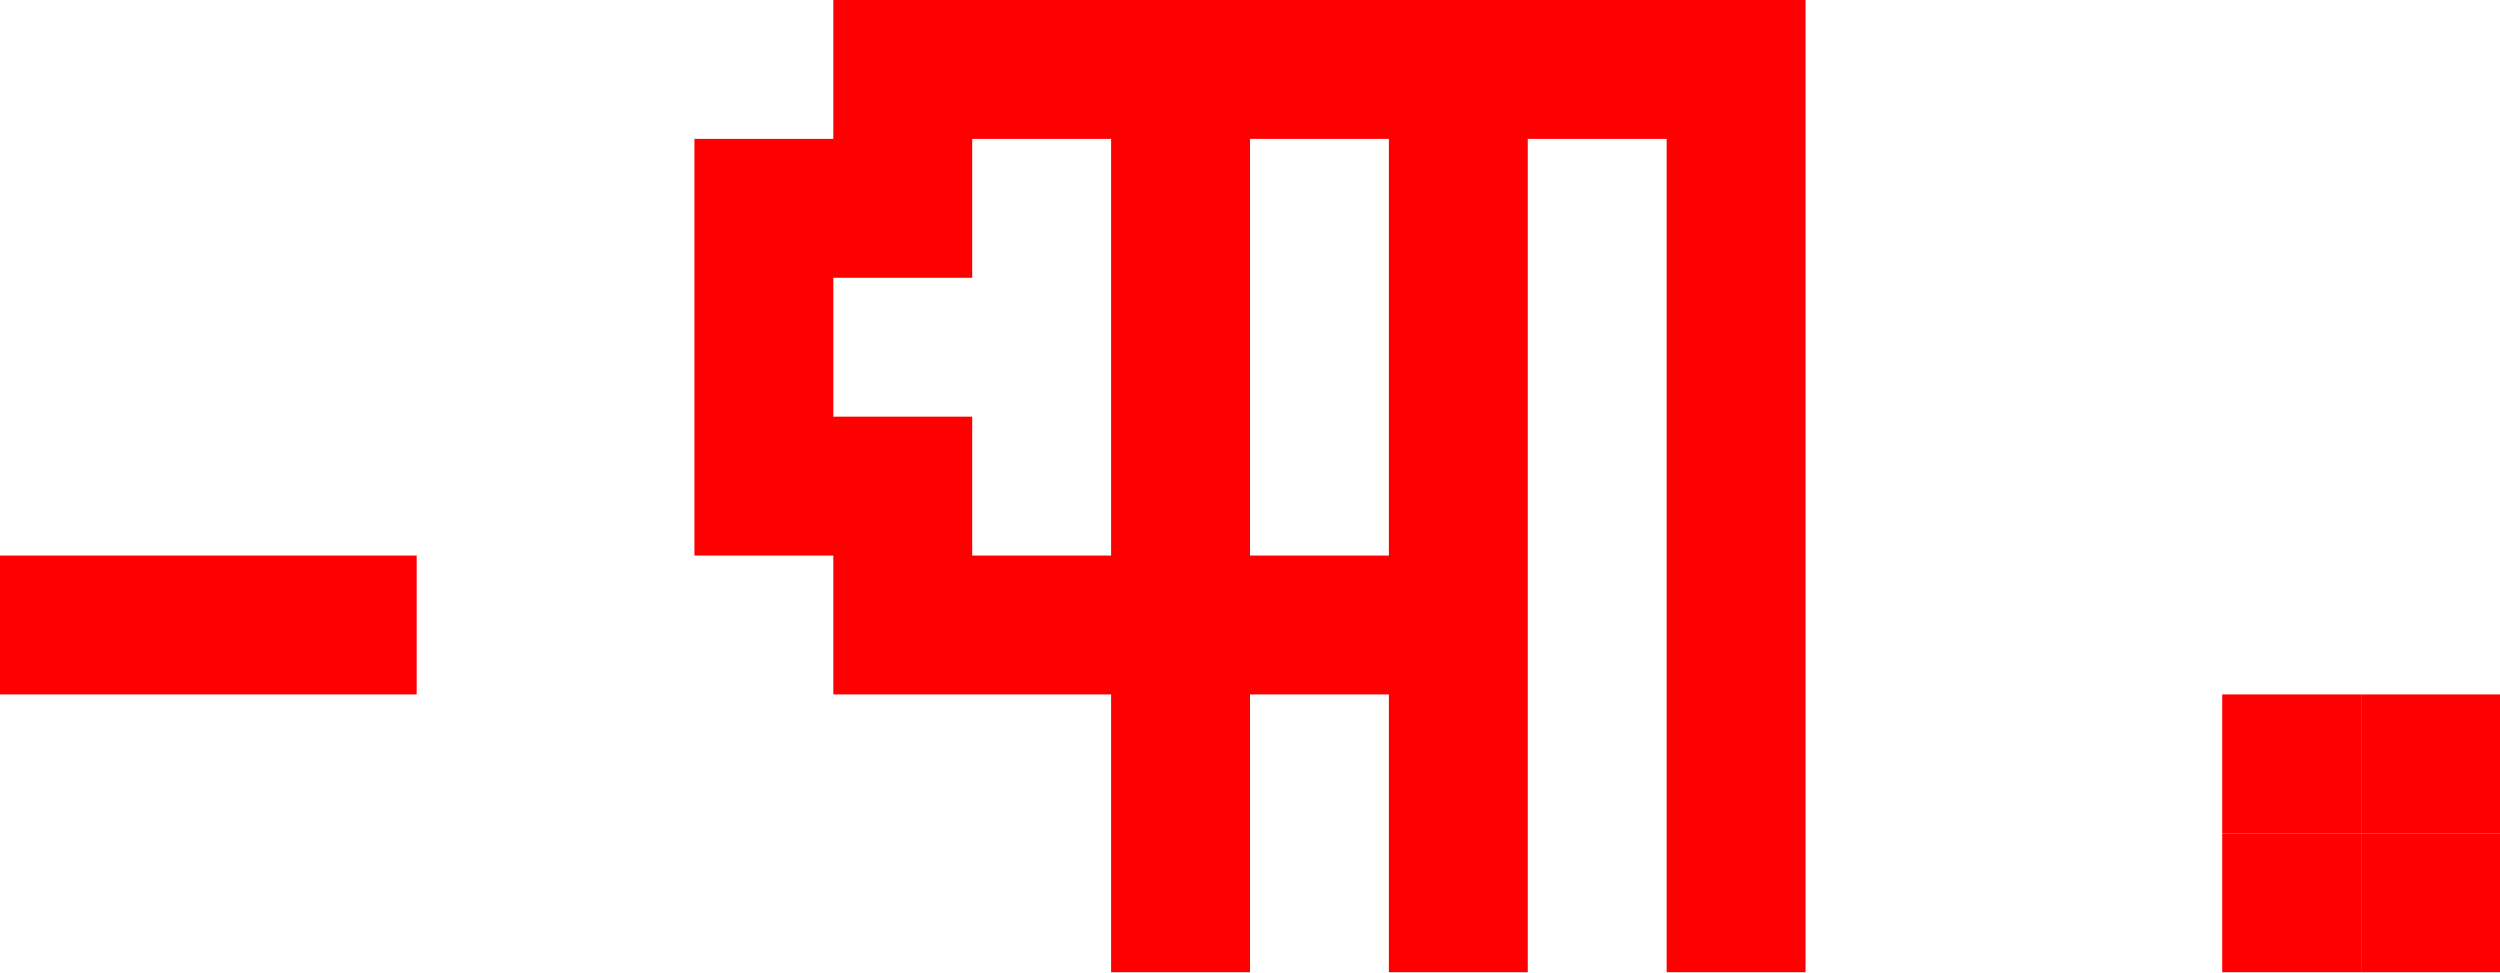
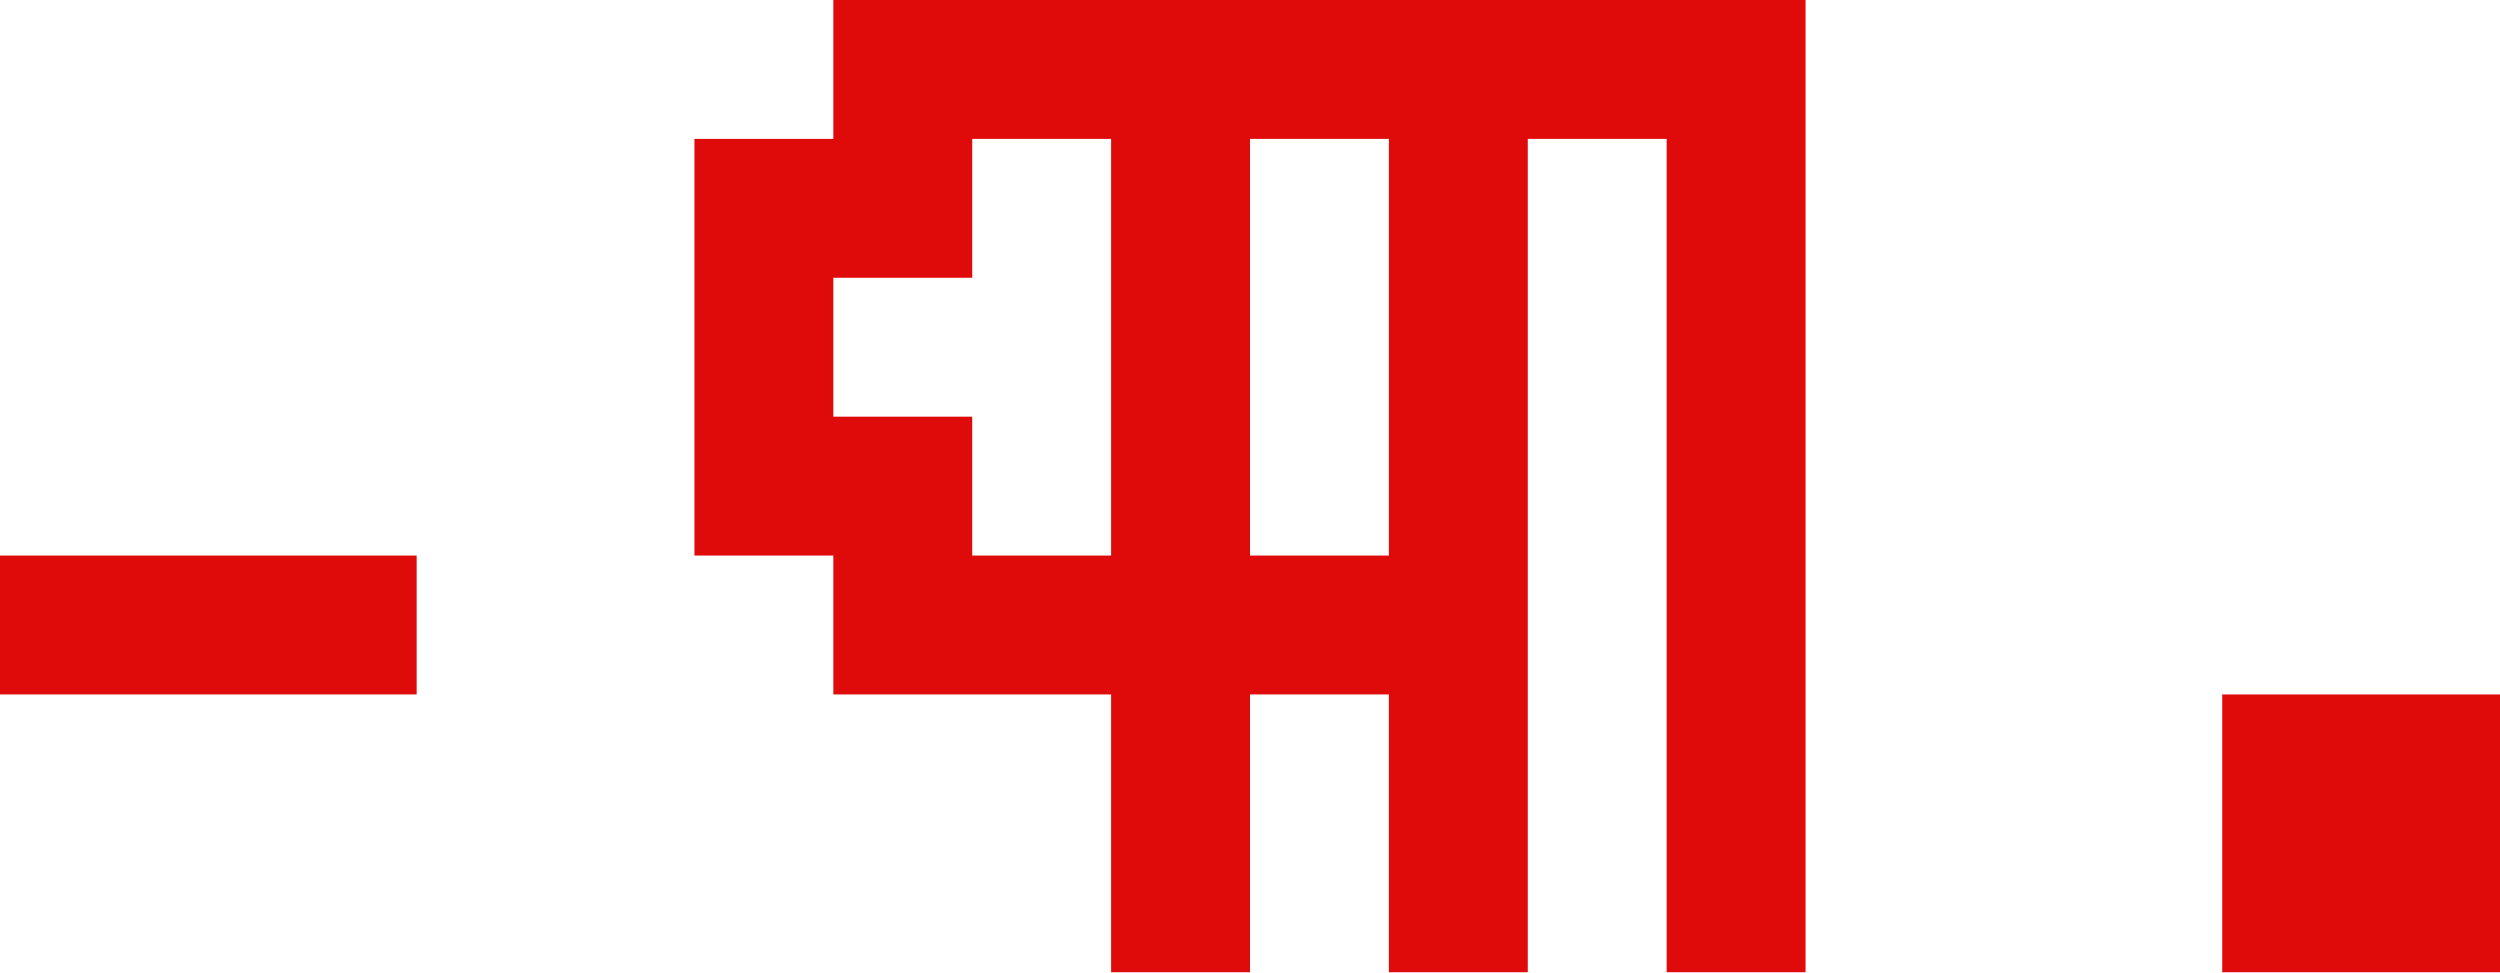
<svg xmlns="http://www.w3.org/2000/svg" width="1800" height="700" viewBox="0 0 476.25 185.208" version="1.1" id="svg1">
  <defs id="defs1" />
  <g id="layer1">
    <g id="g10">
-       <path id="rect1" style="fill:#ff0000;stroke-width:0.936;paint-order:markers stroke fill" d="M 158.75,-1.3887126e-6 V 26.458 h -26.458 v 26.458 52.917 h 26.458 v 26.458 h 26.458 26.458 v 52.917 h 26.458 v -52.917 h 26.458 v 52.917 h 26.458 V 26.458 h 26.458 V 185.208 h 26.458 V -1.3887126e-6 Z M 185.208,26.458 h 26.458 V 105.833 H 185.208 V 79.375 H 158.75 V 52.917 h 26.458 z m 52.917,0 h 26.458 v 79.375 h -26.458 z" />
-       <rect style="fill:#ff0000;stroke-width:0.991;paint-order:markers stroke fill" id="rect10" width="79.375" height="26.458" x="0" y="105.833" />
-       <rect style="fill:#ff0000;stroke-width:0.572;paint-order:markers stroke fill" id="rect11" width="26.458" height="26.458" x="423.333" y="158.75" />
-       <rect style="fill:#ff0000;stroke-width:0.572;paint-order:markers stroke fill" id="rect2" width="26.458" height="26.458" x="423.333" y="132.292" />
-       <rect style="fill:#ff0000;stroke-width:0.572;paint-order:markers stroke fill" id="rect3" width="26.458" height="26.458" x="449.792" y="158.75" />
-       <rect style="fill:#ff0000;stroke-width:0.572;paint-order:markers stroke fill" id="rect4" width="26.458" height="26.458" x="449.792" y="132.292" />
+       <path id="rect1" style="fill:#df0b0b;stroke-width:0.936;paint-order:markers stroke fill;fill-opacity:1" d="M 158.75,-1.3887126e-6 V 26.458 h -26.458 v 26.458 52.917 h 26.458 v 26.458 h 26.458 26.458 v 52.917 h 26.458 v -52.917 h 26.458 v 52.917 h 26.458 V 26.458 h 26.458 V 185.208 h 26.458 V -1.3887126e-6 Z M 185.208,26.458 h 26.458 V 105.833 H 185.208 V 79.375 H 158.75 V 52.917 h 26.458 z m 52.917,0 h 26.458 v 79.375 h -26.458 z" />
+       <rect style="fill:#df0b0b;stroke-width:0.991;paint-order:markers stroke fill;fill-opacity:1" id="rect10" width="79.375" height="26.458" x="0" y="105.833" />
+       <path id="rect11" style="fill:#df0b0b;stroke-width:0.572;paint-order:markers stroke fill;fill-opacity:1" d="M 423.333 132.292 L 423.333 158.75 L 423.333 185.208 L 449.792 185.208 L 476.25 185.208 L 476.25 158.75 L 476.25 132.292 L 449.792 132.292 L 423.333 132.292 z " />
    </g>
  </g>
</svg>
